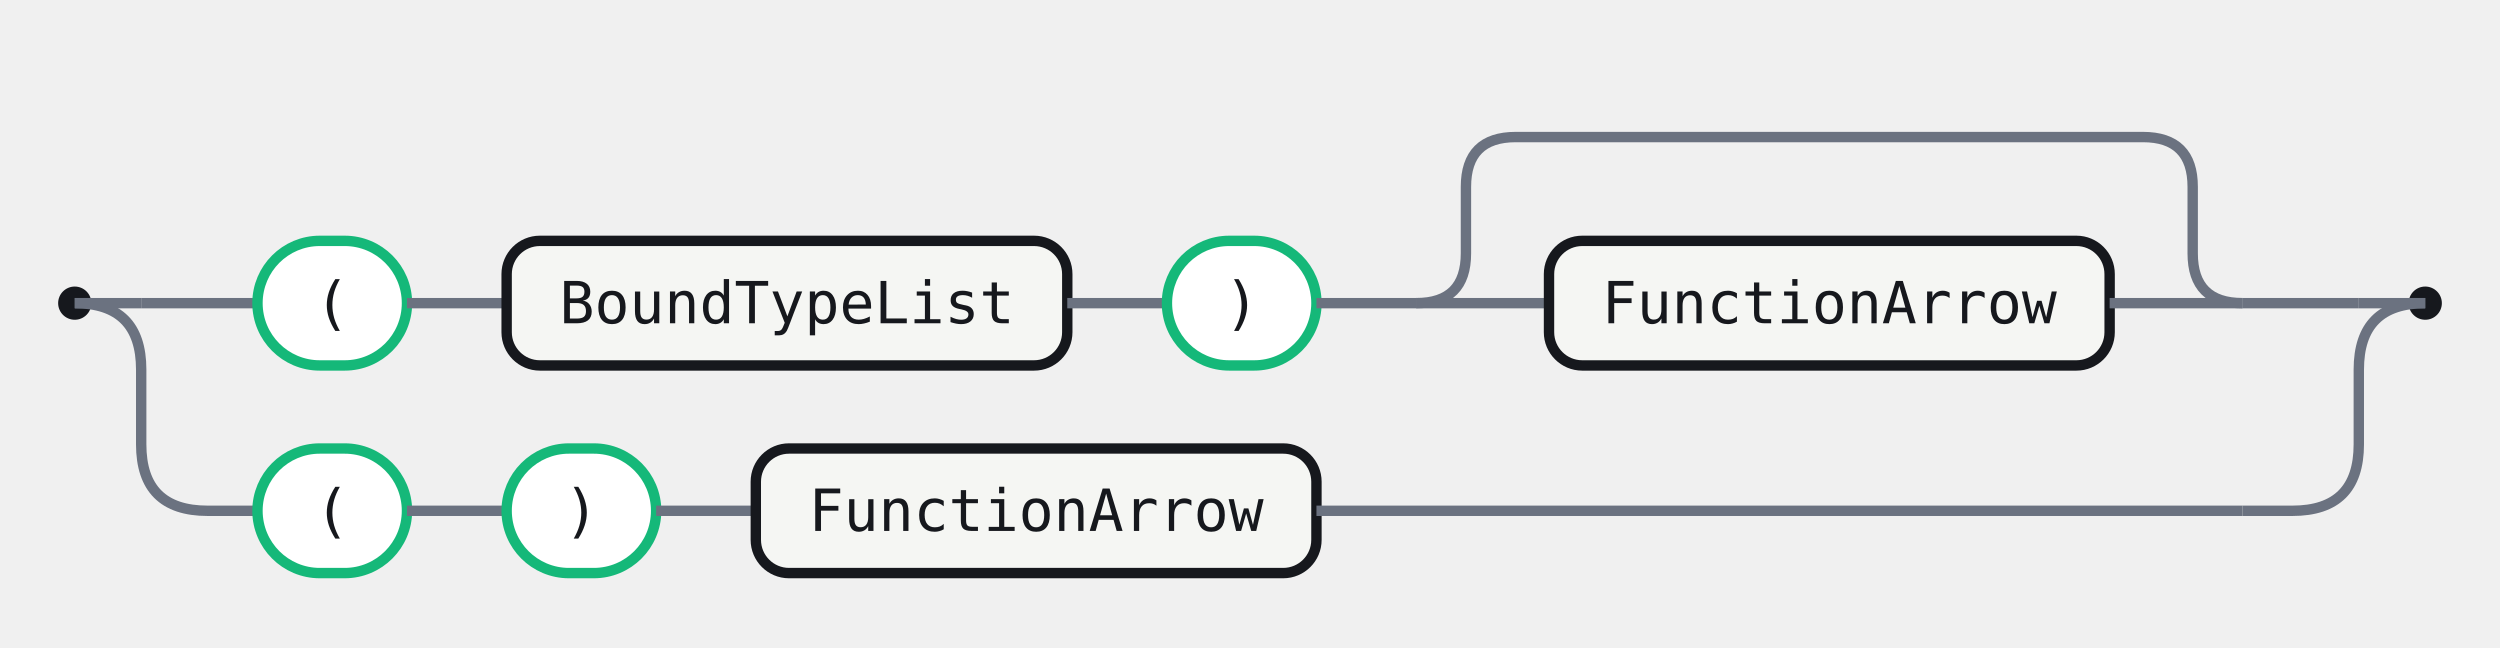
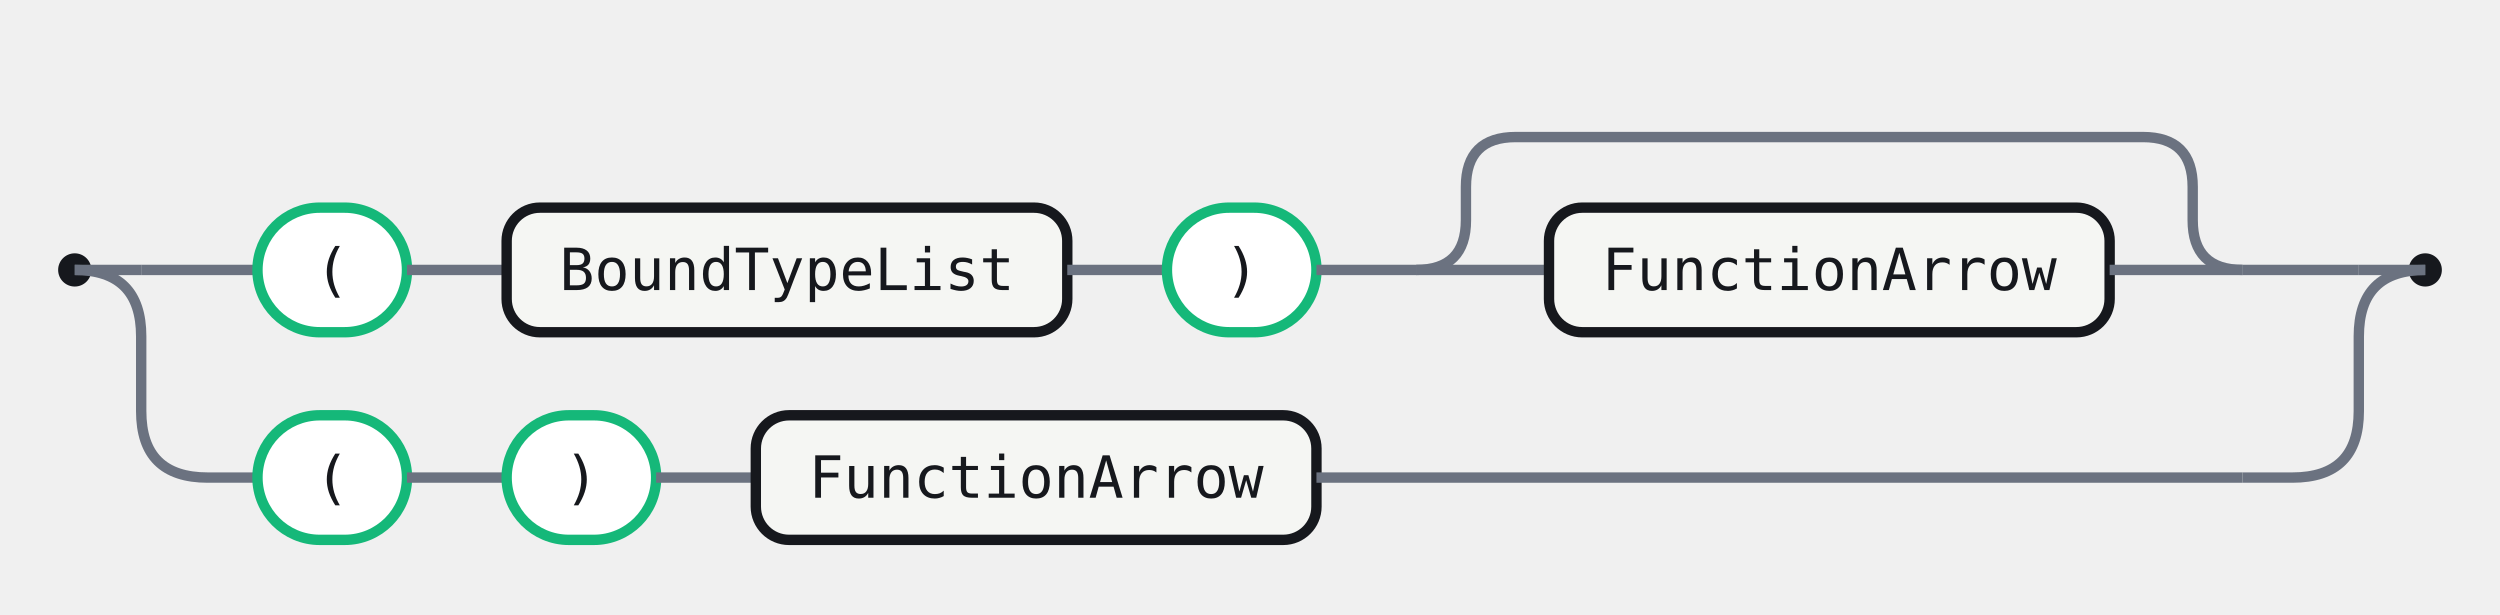
- <svg xmlns="http://www.w3.org/2000/svg" width="602" height="156" viewBox="0 0 602 156" role="img" aria-label="Railroad diagram for the ParenTypeOrFunctionType rule">
+ <svg xmlns="http://www.w3.org/2000/svg" width="602" height="148" viewBox="0 0 602 148" role="img" aria-label="Railroad diagram for the ParenTypeOrFunctionType rule">
  <style>.rr-track{fill:none;stroke:#6B7280;stroke-width:2.5}.rr-term{fill:#fff;stroke:#15B879;stroke-width:2.5}.rr-nonterm{fill:#F5F6F3;stroke:#16181D;stroke-width:2.5}.rr-text{fill:#16181D;font:14px 'Fira Code',ui-monospace,SFMono-Regular,Menlo,Consolas,monospace;font-feature-settings:"liga" 1,"calt" 1;}.rr-action-text{fill:#6B7280;font:14px 'Fira Code',ui-monospace,SFMono-Regular,Menlo,Consolas,monospace;font-style:italic;font-feature-settings:"liga" 1,"calt" 1;}.rr-cap{fill:#16181D}.rr-arrow{fill:#6B7280}</style>
-   <circle class="rr-cap" cx="18" cy="73" r="4" />
-   <circle class="rr-cap" cx="584" cy="73" r="4" />
-   <path class="rr-track" d="M18 73 H34" />
-   <path class="rr-track" d="M568 73 H584" />
-   <path class="rr-track" d="M34 73 H62" />
+   <circle class="rr-cap" cx="18" cy="65" r="4" />
+   <circle class="rr-cap" cx="584" cy="65" r="4" />
+   <path class="rr-track" d="M18 65 H34" />
+   <path class="rr-track" d="M568 65 H584" />
+   <path class="rr-track" d="M34 65 H62" />
  <g class="rr-node rr-node-term" data-rr-kind="terminal" data-rr-label="(">
-     <rect class="rr-term" x="62" y="58" width="36" height="30" rx="15" />
-     <text class="rr-text" x="80" y="73" text-anchor="middle" dominant-baseline="central">(</text>
+     <rect class="rr-term" x="62" y="50" width="36" height="30" rx="15" />
+     <text class="rr-text" x="80" y="65" text-anchor="middle" dominant-baseline="central">(</text>
  </g>
-   <path class="rr-track" d="M98 73 H122" />
+   <path class="rr-track" d="M98 65 H122" />
  <g class="rr-node rr-node-nonterm" data-rr-kind="nonterminal" data-rr-label="BoundTypeList">
-     <rect class="rr-nonterm" x="122" y="58" width="135" height="30" rx="8" />
-     <text class="rr-text" x="189.5" y="73" text-anchor="middle" dominant-baseline="central">BoundTypeList</text>
+     <rect class="rr-nonterm" x="122" y="50" width="135" height="30" rx="8" />
+     <text class="rr-text" x="189.5" y="65" text-anchor="middle" dominant-baseline="central">BoundTypeList</text>
  </g>
-   <path class="rr-track" d="M257 73 H281" />
+   <path class="rr-track" d="M257 65 H281" />
  <g class="rr-node rr-node-term" data-rr-kind="terminal" data-rr-label=")">
-     <rect class="rr-term" x="281" y="58" width="36" height="30" rx="15" />
-     <text class="rr-text" x="299" y="73" text-anchor="middle" dominant-baseline="central">)</text>
+     <rect class="rr-term" x="281" y="50" width="36" height="30" rx="15" />
+     <text class="rr-text" x="299" y="65" text-anchor="middle" dominant-baseline="central">)</text>
  </g>
-   <path class="rr-track" d="M317 73 H341" />
-   <path class="rr-track" d="M341 73 H373" />
+   <path class="rr-track" d="M317 65 H341" />
+   <path class="rr-track" d="M341 65 H373" />
  <g class="rr-node rr-node-nonterm" data-rr-kind="nonterminal" data-rr-label="FunctionArrow">
-     <rect class="rr-nonterm" x="373" y="58" width="135" height="30" rx="8" />
-     <text class="rr-text" x="440.5" y="73" text-anchor="middle" dominant-baseline="central">FunctionArrow</text>
+     <rect class="rr-nonterm" x="373" y="50" width="135" height="30" rx="8" />
+     <text class="rr-text" x="440.5" y="65" text-anchor="middle" dominant-baseline="central">FunctionArrow</text>
  </g>
-   <path class="rr-track" d="M508 73 H540" />
-   <path class="rr-track" d="M341 73 Q353 73 353 61 V45 Q353 33 365 33 H516 Q528 33 528 45 V61 Q528 73 540 73" />
-   <path class="rr-track" d="M540 73 H568" />
-   <path class="rr-track" d="M18 73 Q34 73 34 89 V107 Q34 123 50 123 H62" />
+   <path class="rr-track" d="M508 65 H540" />
+   <path class="rr-track" d="M341 65 Q353 65 353 53 V45 Q353 33 365 33 H516 Q528 33 528 45 V53 Q528 65 540 65" />
+   <path class="rr-track" d="M540 65 H568" />
+   <path class="rr-track" d="M18 65 Q34 65 34 81 V99 Q34 115 50 115 H62" />
  <g class="rr-node rr-node-term" data-rr-kind="terminal" data-rr-label="(">
-     <rect class="rr-term" x="62" y="108" width="36" height="30" rx="15" />
-     <text class="rr-text" x="80" y="123" text-anchor="middle" dominant-baseline="central">(</text>
+     <rect class="rr-term" x="62" y="100" width="36" height="30" rx="15" />
+     <text class="rr-text" x="80" y="115" text-anchor="middle" dominant-baseline="central">(</text>
  </g>
-   <path class="rr-track" d="M98 123 H122" />
+   <path class="rr-track" d="M98 115 H122" />
  <g class="rr-node rr-node-term" data-rr-kind="terminal" data-rr-label=")">
-     <rect class="rr-term" x="122" y="108" width="36" height="30" rx="15" />
-     <text class="rr-text" x="140" y="123" text-anchor="middle" dominant-baseline="central">)</text>
+     <rect class="rr-term" x="122" y="100" width="36" height="30" rx="15" />
+     <text class="rr-text" x="140" y="115" text-anchor="middle" dominant-baseline="central">)</text>
  </g>
-   <path class="rr-track" d="M158 123 H182" />
+   <path class="rr-track" d="M158 115 H182" />
  <g class="rr-node rr-node-nonterm" data-rr-kind="nonterminal" data-rr-label="FunctionArrow">
-     <rect class="rr-nonterm" x="182" y="108" width="135" height="30" rx="8" />
-     <text class="rr-text" x="249.5" y="123" text-anchor="middle" dominant-baseline="central">FunctionArrow</text>
+     <rect class="rr-nonterm" x="182" y="100" width="135" height="30" rx="8" />
+     <text class="rr-text" x="249.5" y="115" text-anchor="middle" dominant-baseline="central">FunctionArrow</text>
  </g>
-   <path class="rr-track" d="M317 123 H540" />
-   <path class="rr-track" d="M540 123 H552 Q568 123 568 107 V89 Q568 73 584 73" />
+   <path class="rr-track" d="M317 115 H540" />
+   <path class="rr-track" d="M540 115 H552 Q568 115 568 99 V81 Q568 65 584 65" />
</svg>
